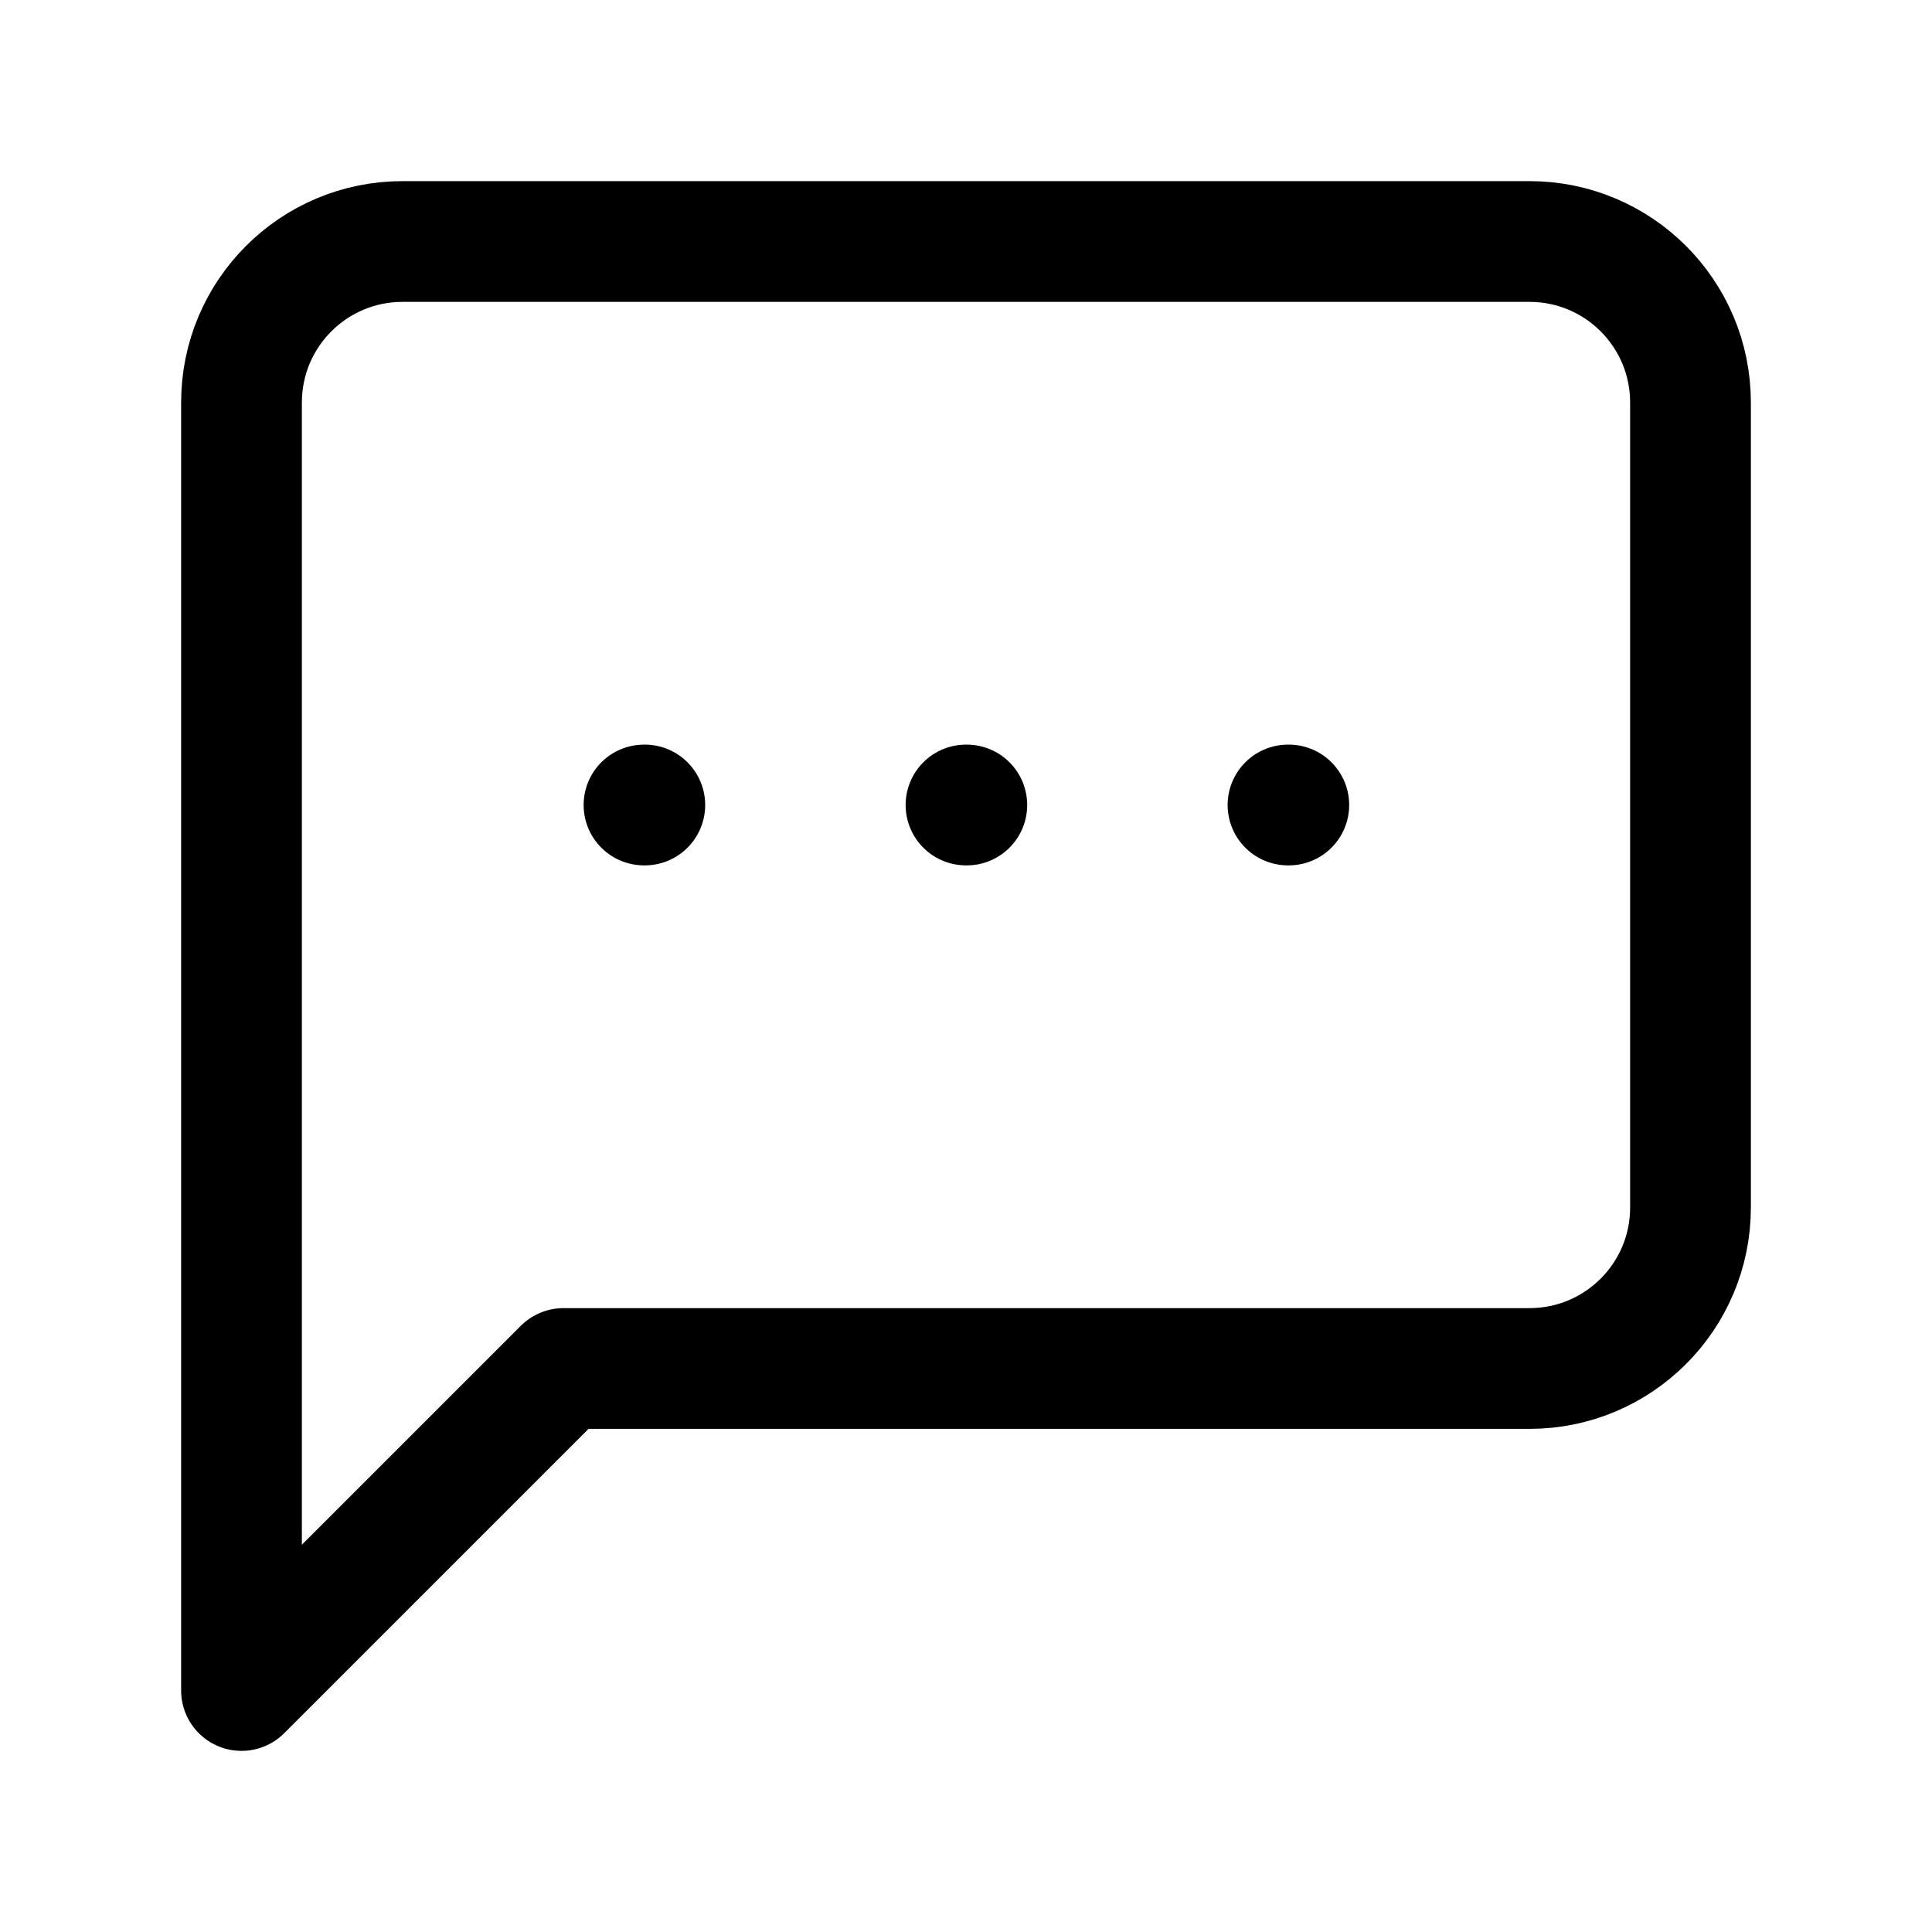
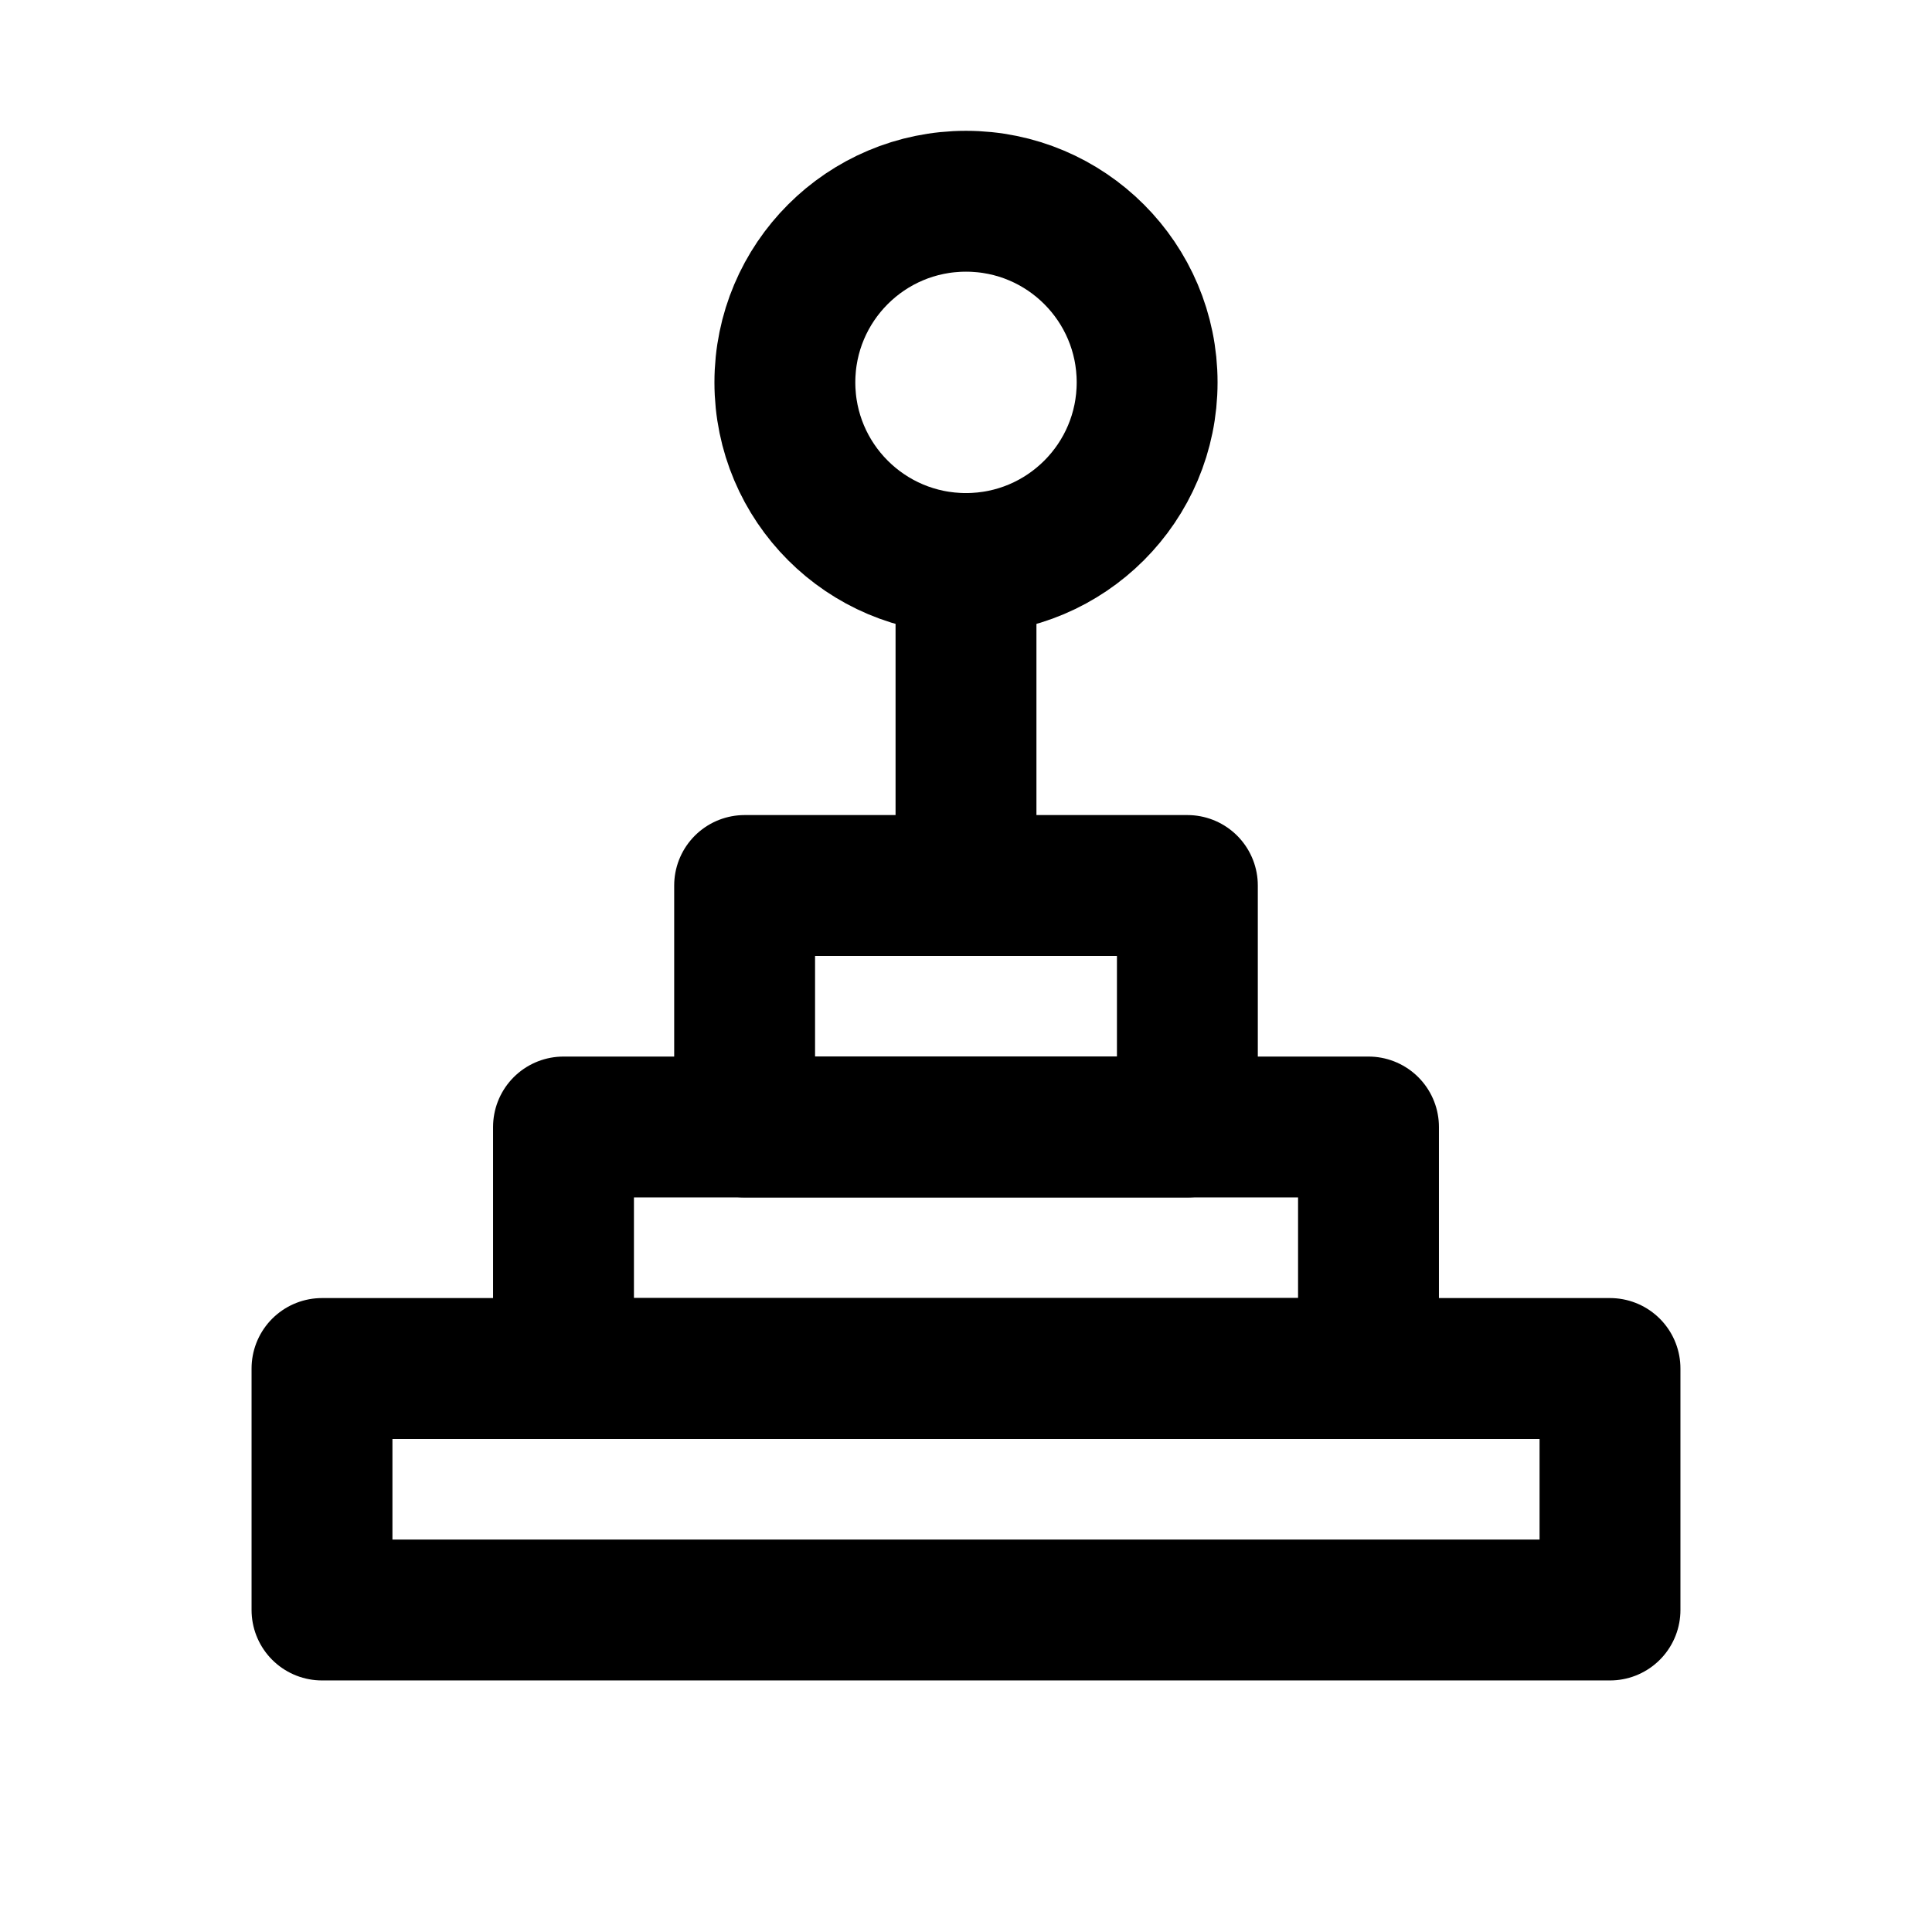
- <svg xmlns="http://www.w3.org/2000/svg" width="24" height="24" viewBox="0 0 24 24" fill="none" stroke="currentColor" stroke-width="1.5" stroke-linecap="round" stroke-linejoin="round">
-   <path d="M21 15a2 2 0 0 1-2 2H7l-4 4V5a2 2 0 0 1 2-2h14a2 2 0 0 1 2 2z" />
-   <path d="M8 10h.01M12 10h.01M16 10h.01" />
+ <svg xmlns="http://www.w3.org/2000/svg" width="24" height="24" viewBox="0 0 24 24" fill="none" stroke="currentColor" stroke-width="1.75" stroke-linecap="round" stroke-linejoin="round">
+   <circle cx="12" cy="4.75" r="2.25" />
+   <path d="M12 7v4" />
+   <path d="M9.25 11h5.5v3h-5.5z" />
+   <path d="M7 14h10v3H7z" />
+   <path d="M4 17h16v3H4z" />
</svg>
